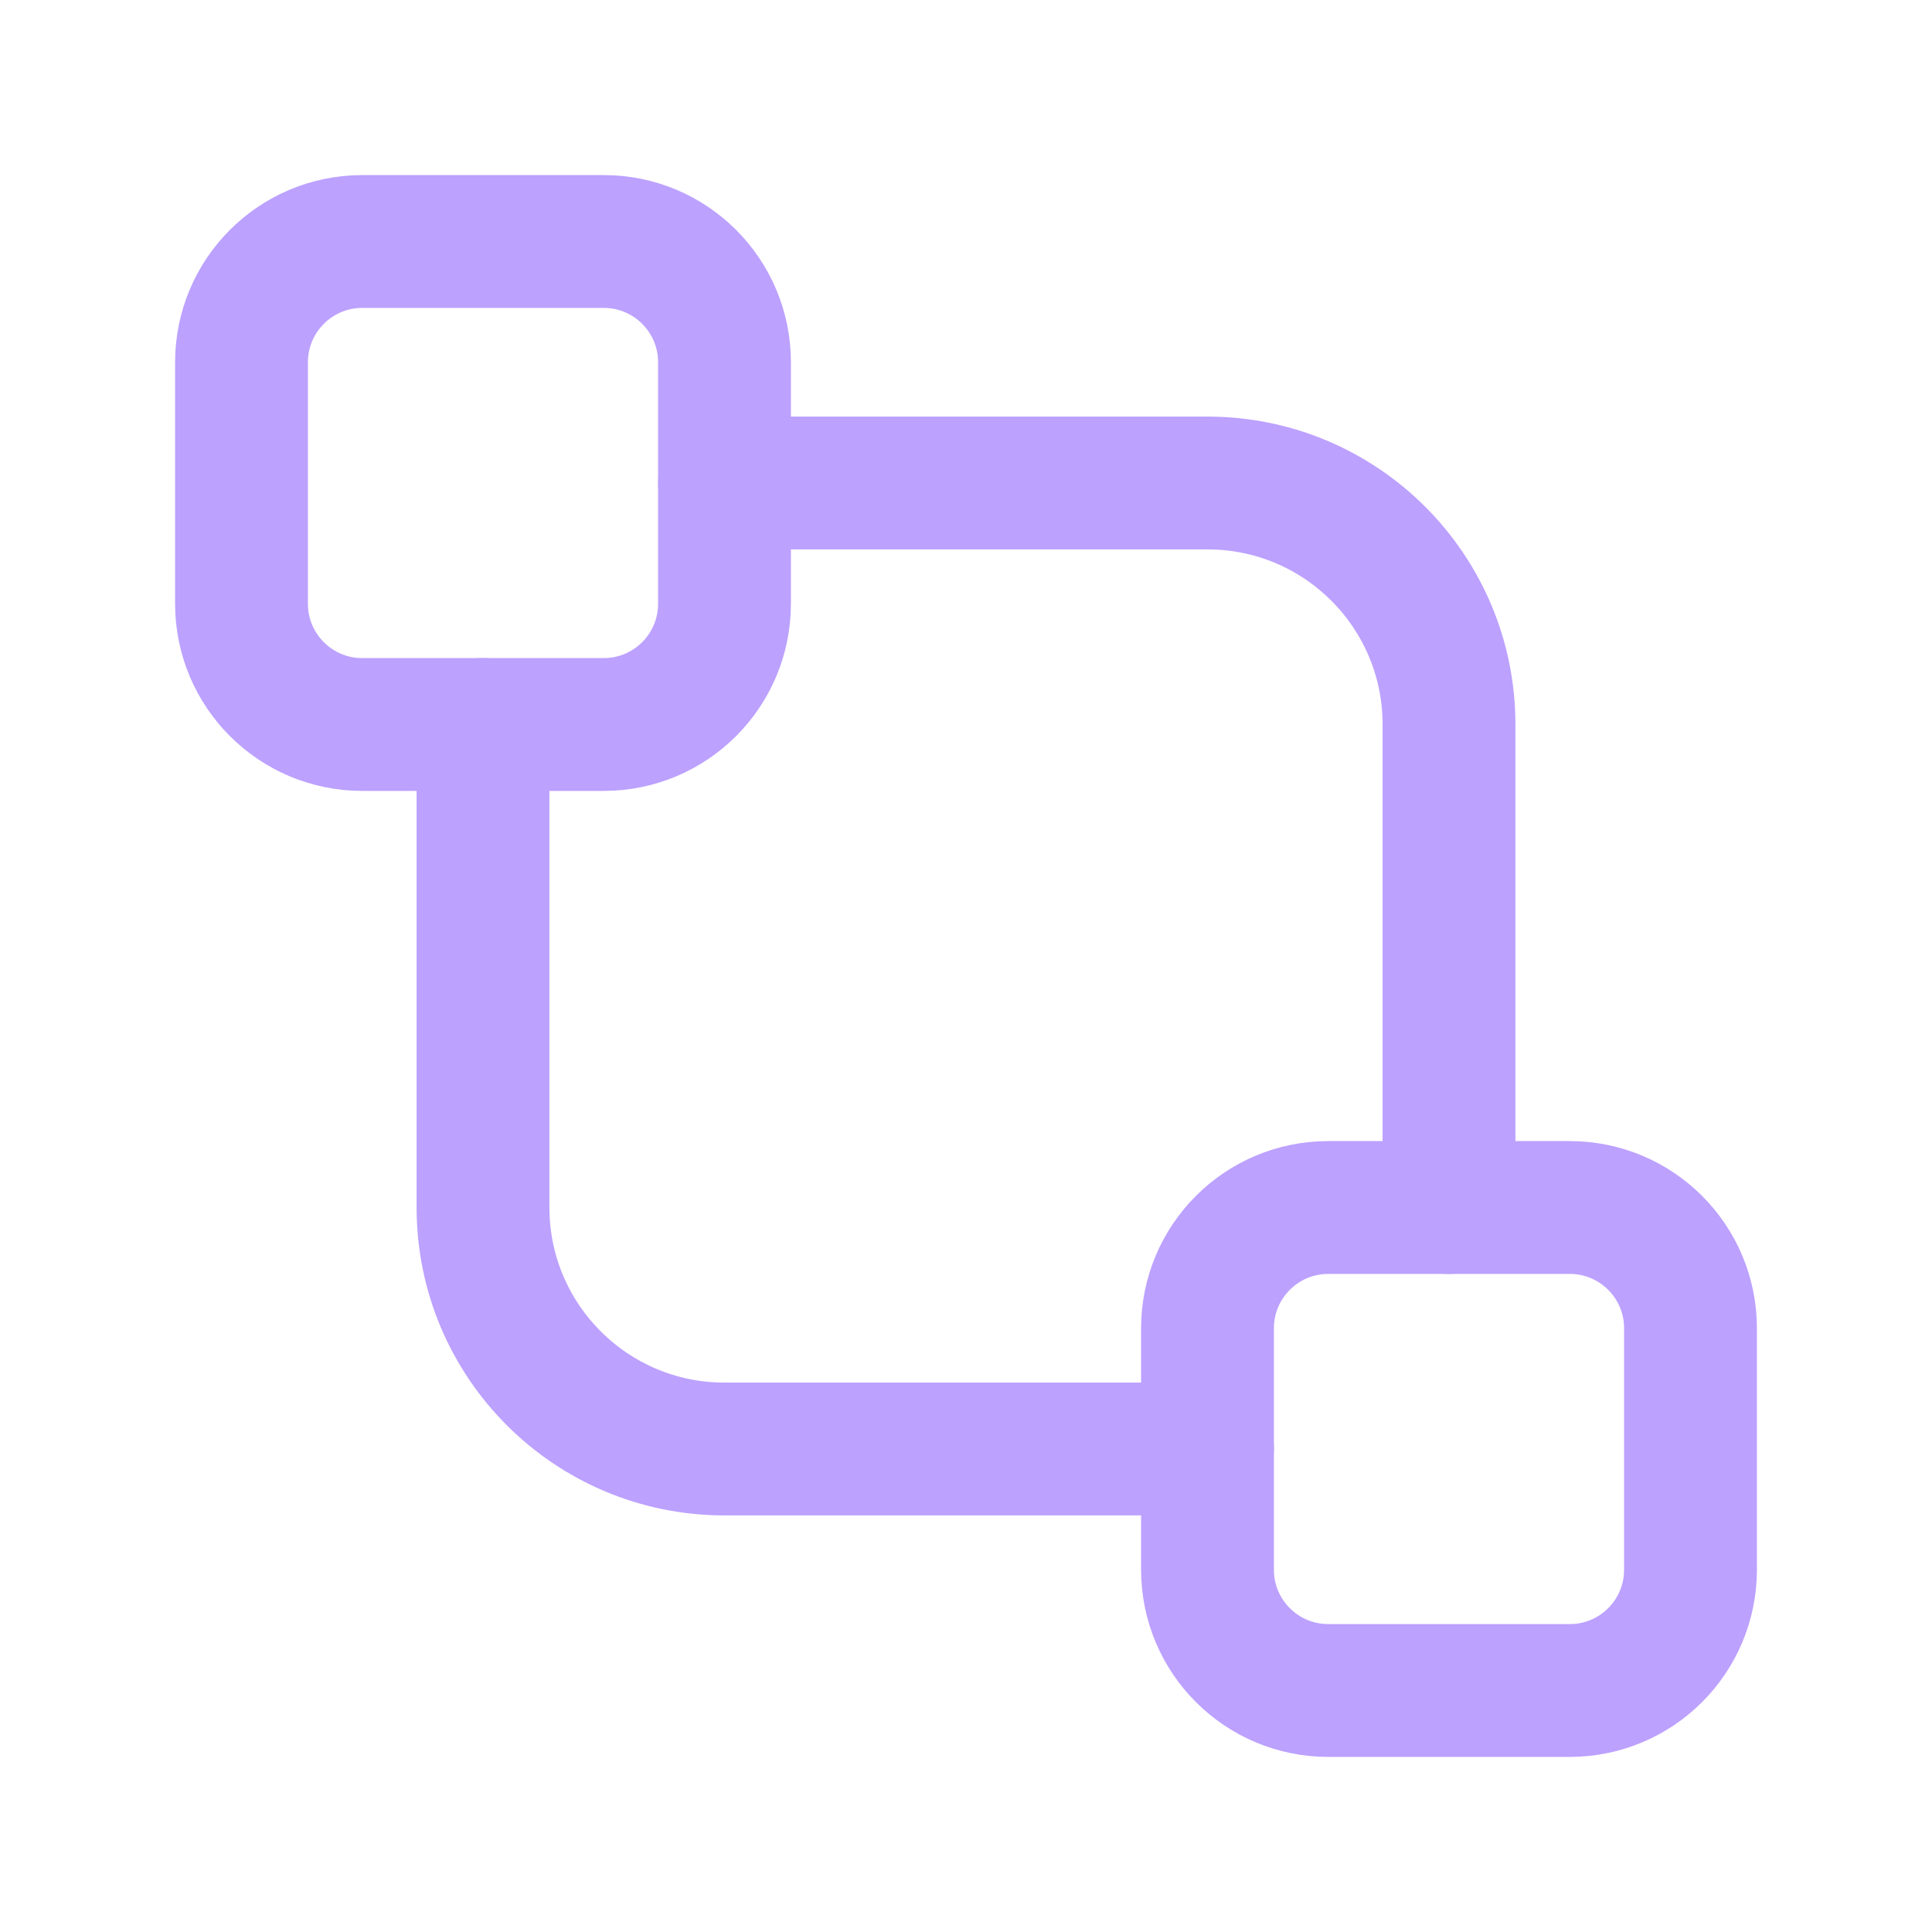
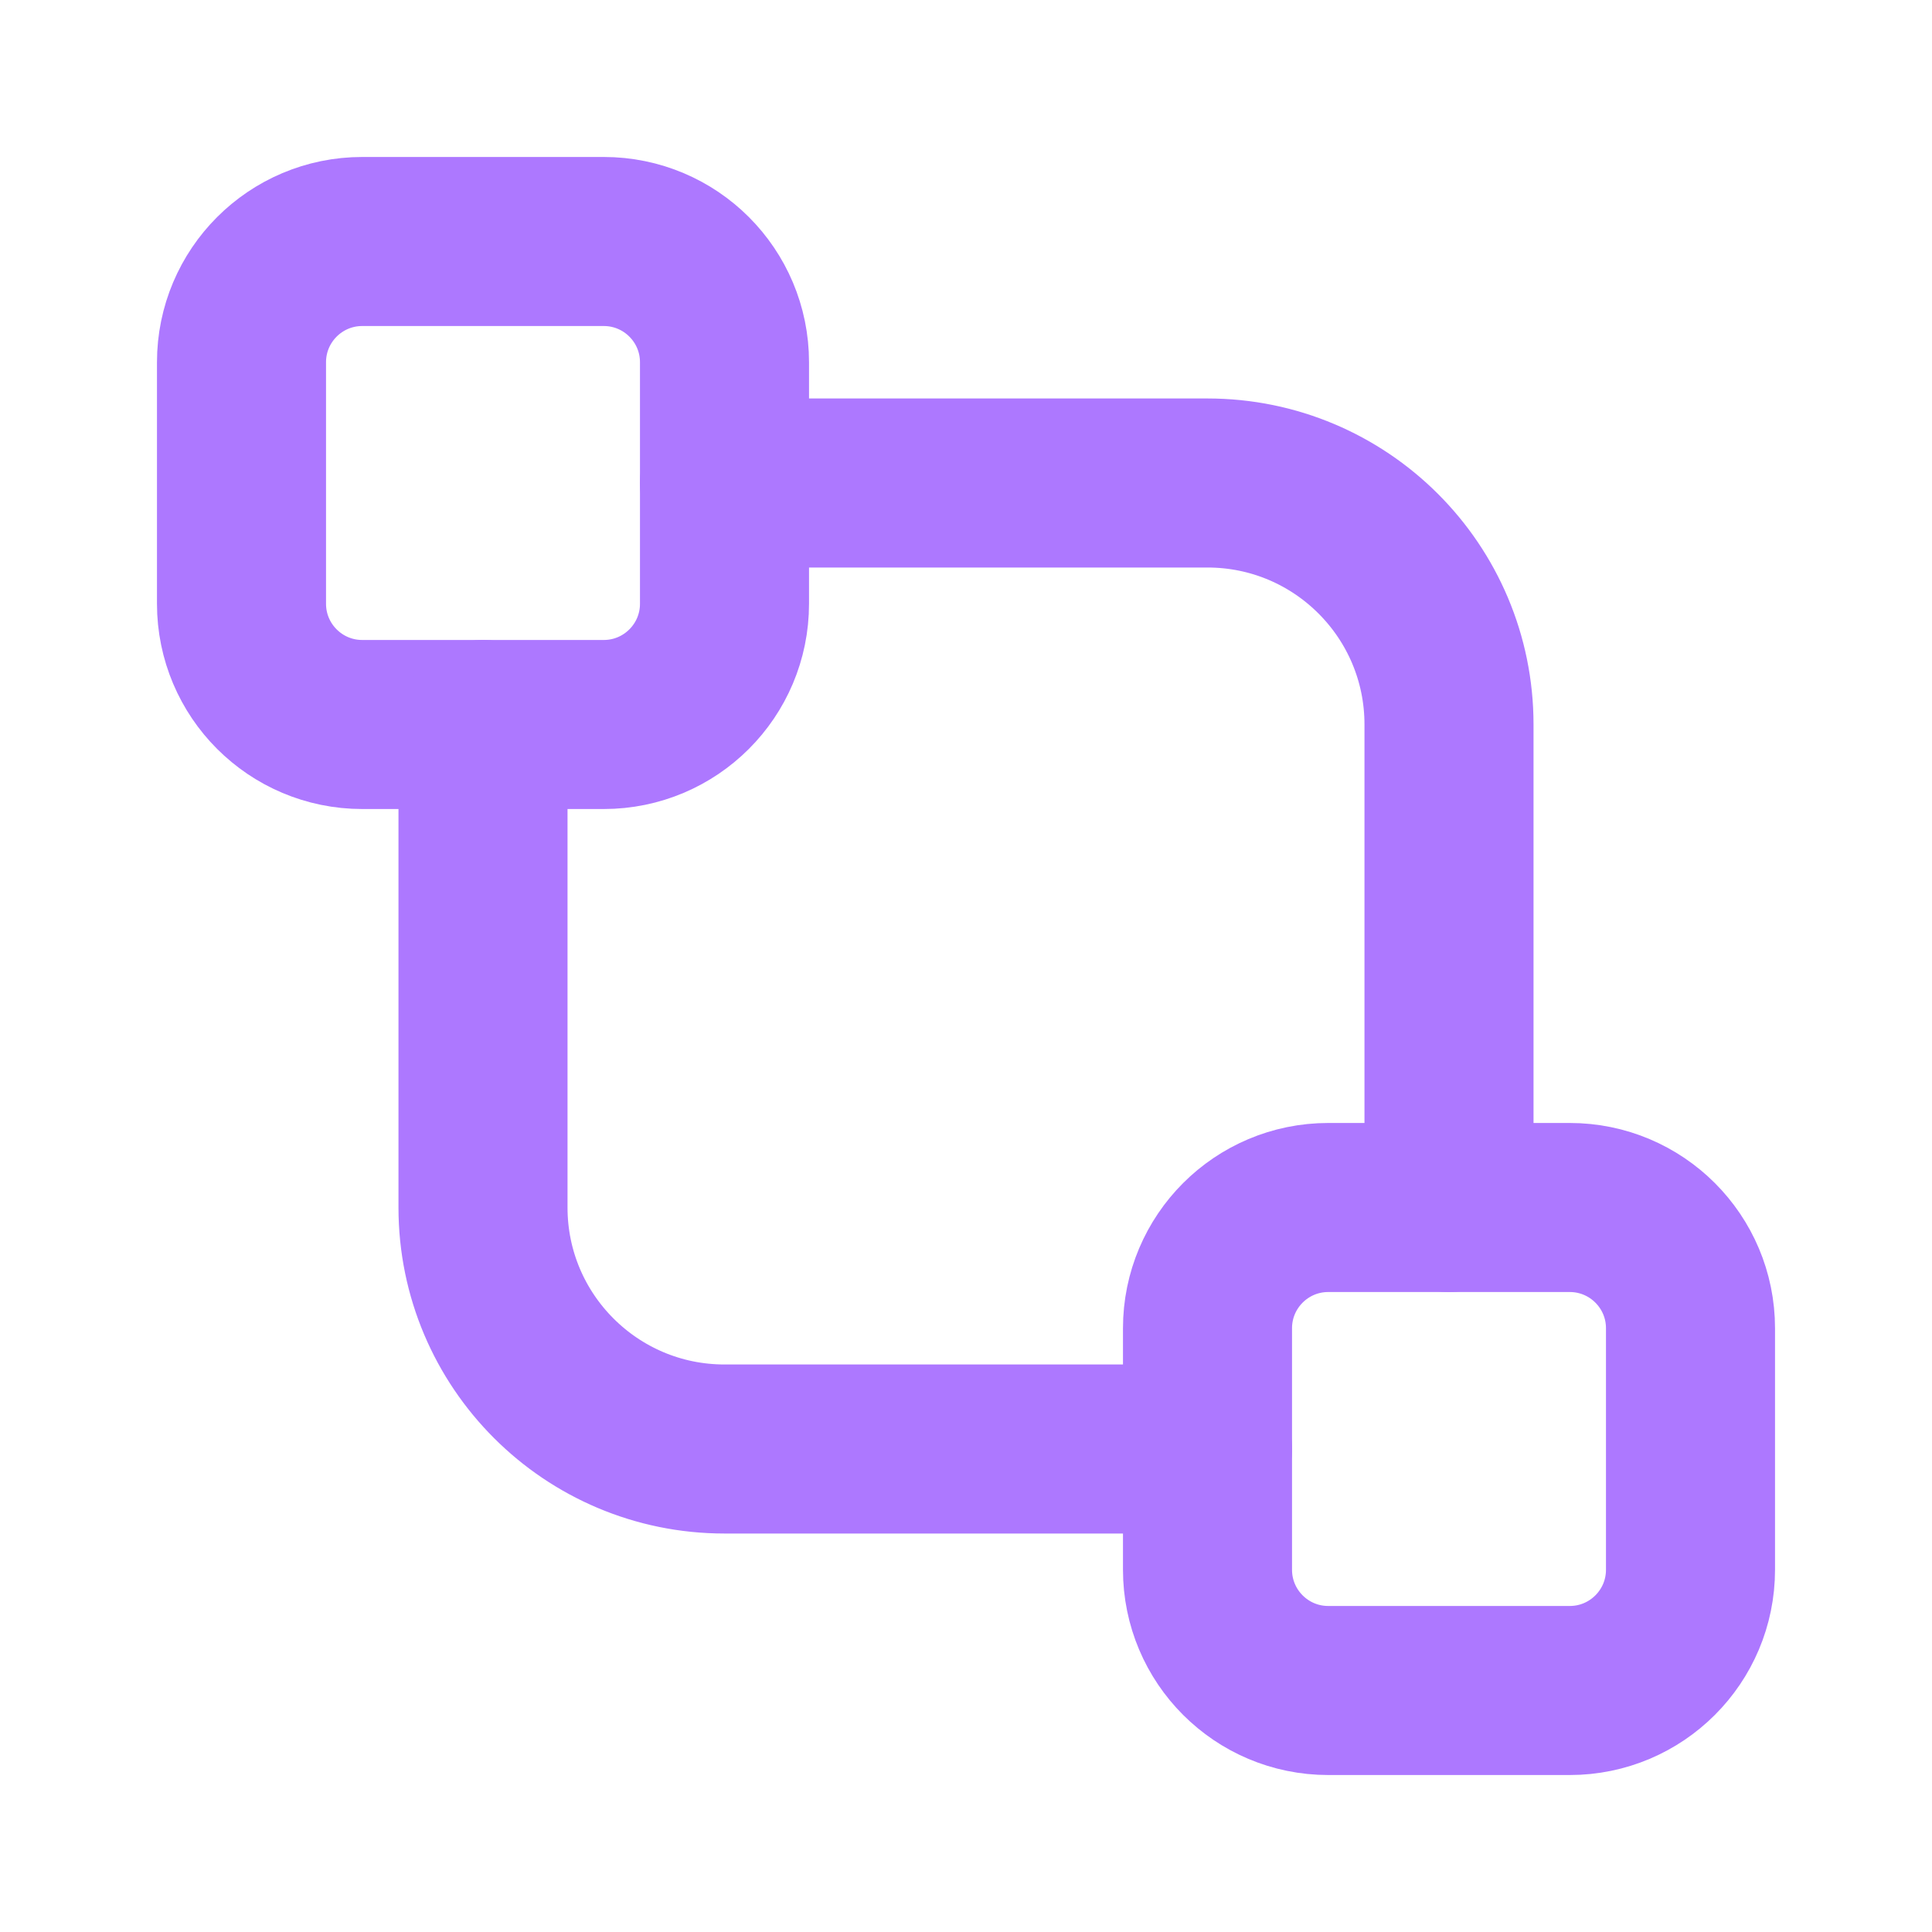
- <svg xmlns="http://www.w3.org/2000/svg" width="24" height="24" viewBox="0 0 24 24" fill="none" stroke="#bca1ff" stroke-width="1.65" stroke-linecap="round" stroke-linejoin="round">
+ <svg xmlns="http://www.w3.org/2000/svg" width="24" height="24" viewBox="0 0 24 24" fill="none" stroke="#ad78ff" stroke-width="2.1" stroke-linecap="round" stroke-linejoin="round">
  <rect x="3" y="3" width="6" height="6" rx="1.5" />
  <rect x="15" y="15" width="6" height="6" rx="1.5" />
  <path d="M9 6h6a3 3 0 0 1 3 3v6M6 9v6a3 3 0 0 0 3 3h6" />
</svg>
